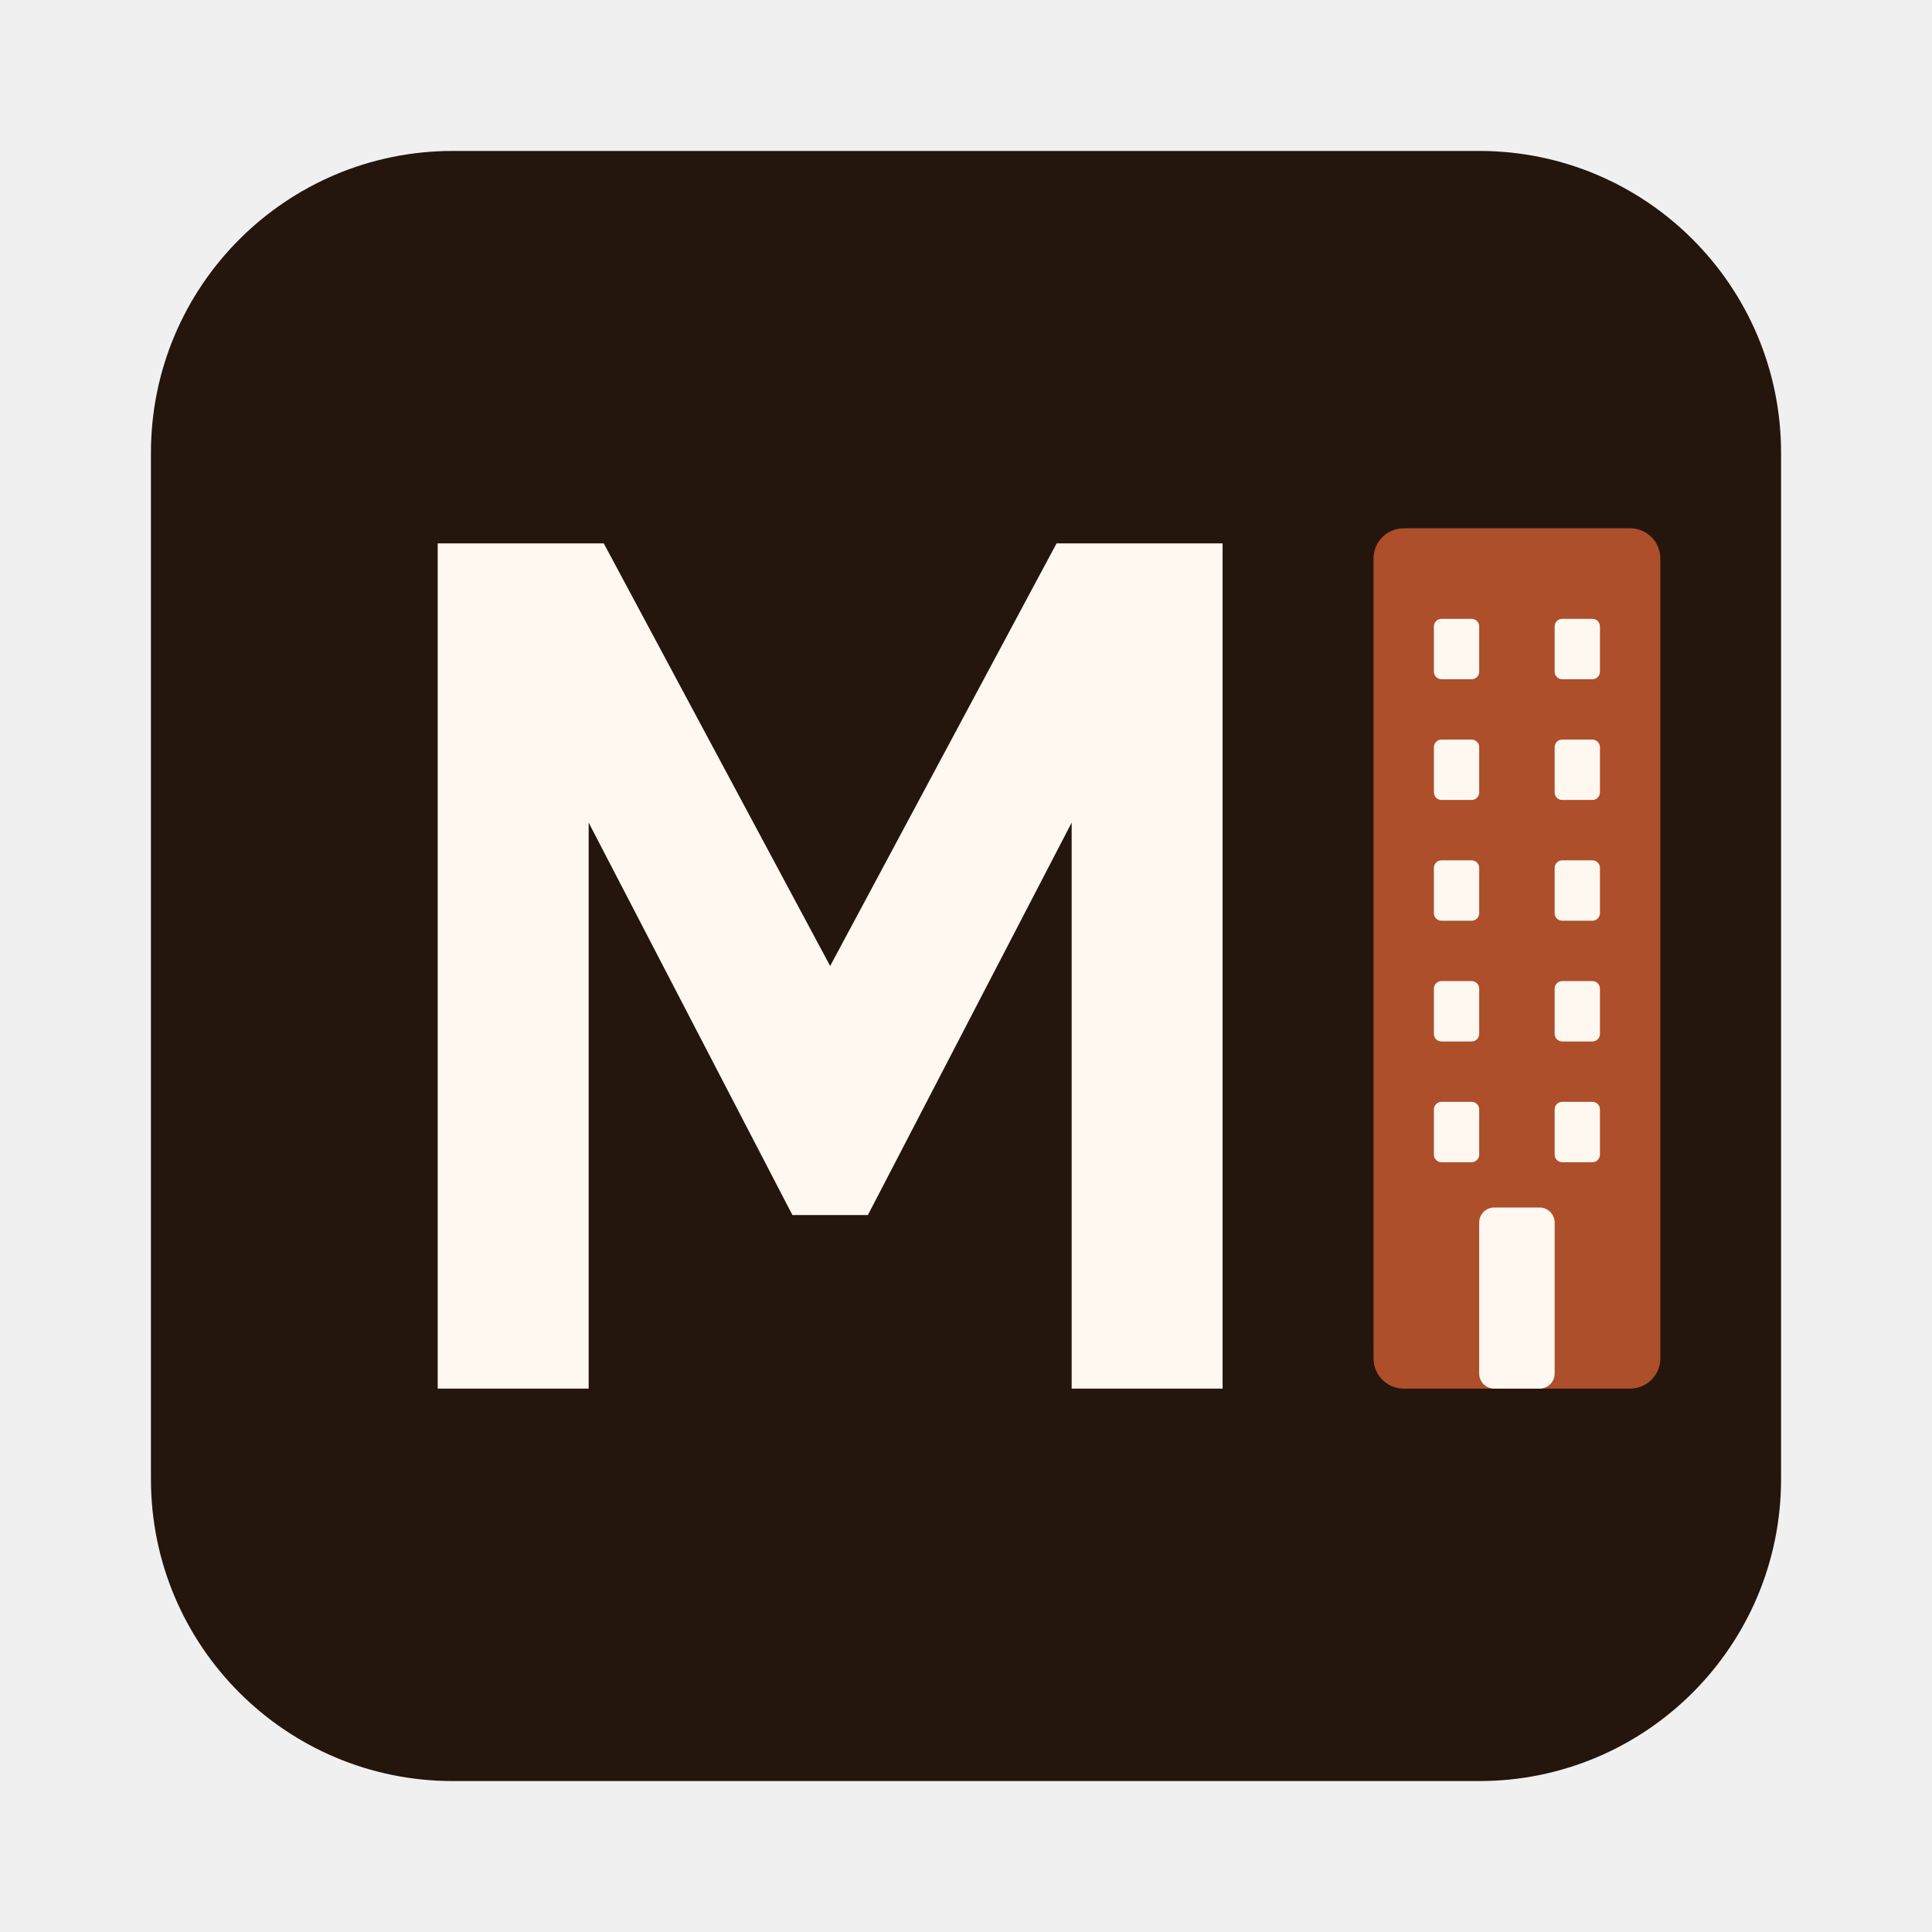
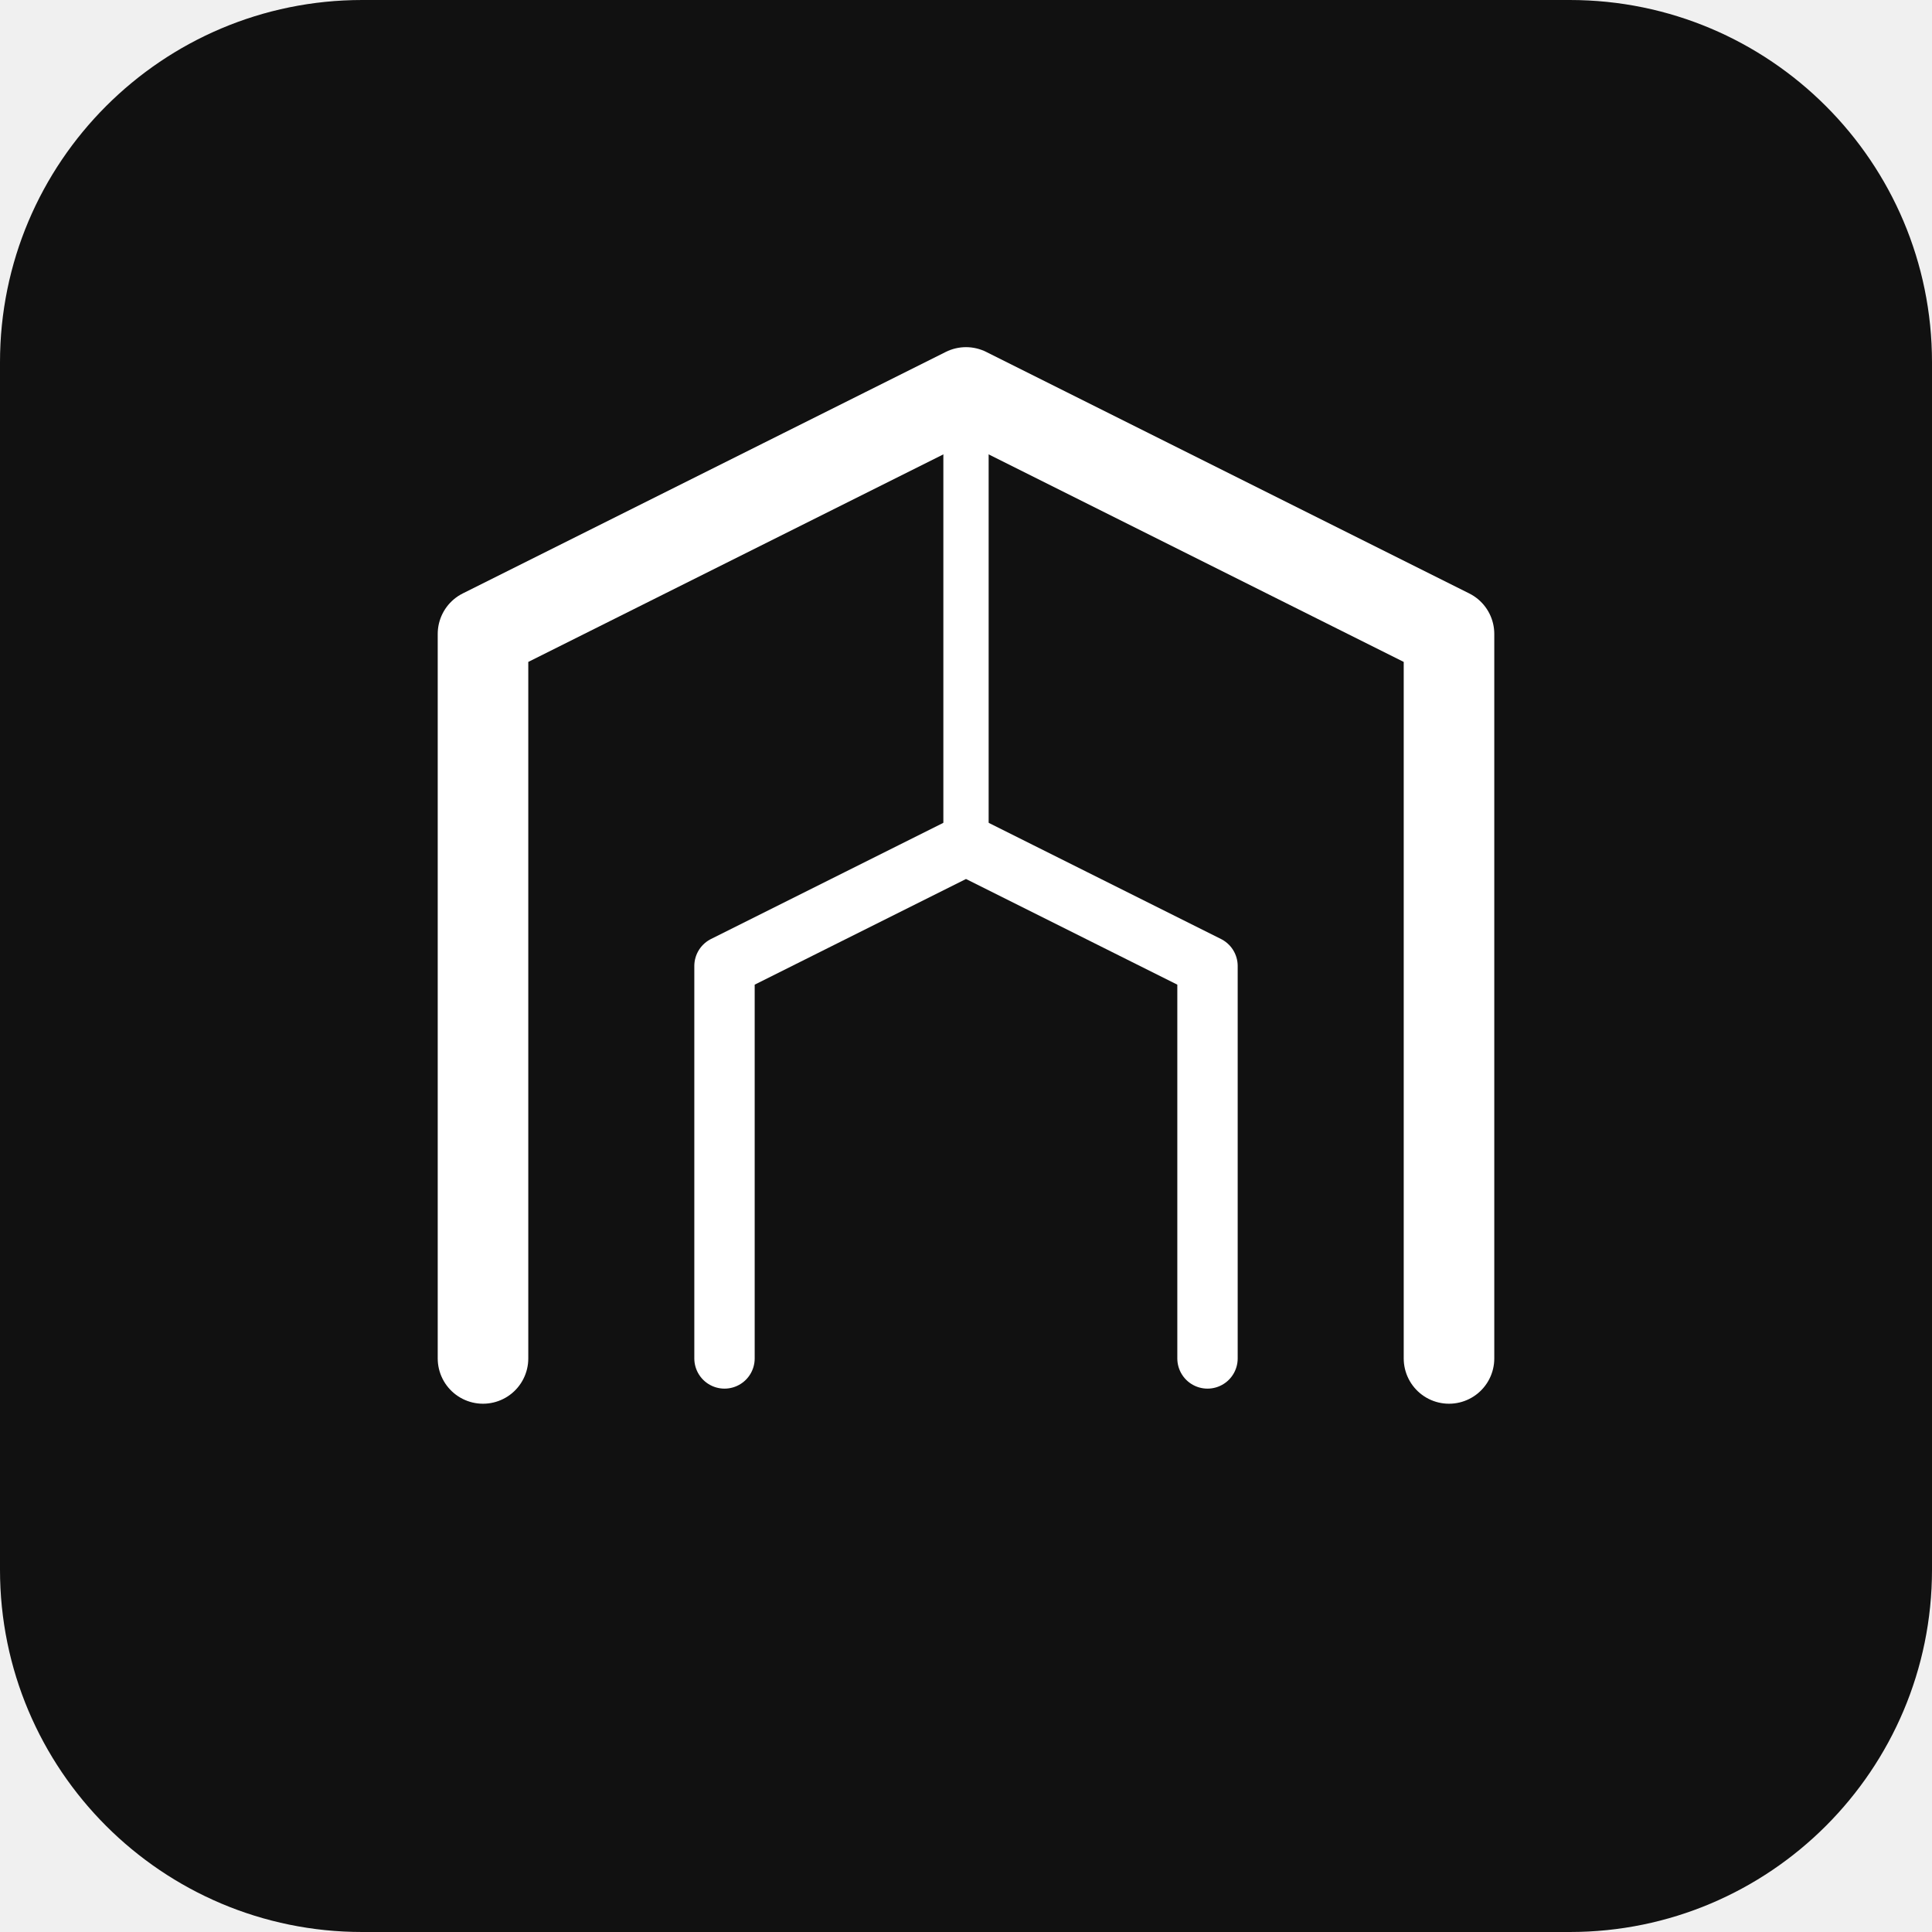
<svg xmlns="http://www.w3.org/2000/svg" width="256" height="256" viewBox="0 0 256 256" fill="none">
-   <rect x="20" y="20" width="216" height="216" rx="40" fill="#24160D" />
-   <path d="M58 184V72H80L110 128L140 72H162V184H142V109L115 161H105L78 109V184H58Z" fill="#FFF8F1" />
-   <rect x="182" y="70" width="38" height="114" rx="4" fill="#AD4F2B" />
-   <rect x="190" y="82" width="6" height="8" rx="1" fill="#FFF8F1" />
-   <rect x="206" y="82" width="6" height="8" rx="1" fill="#FFF8F1" />
-   <rect x="190" y="98" width="6" height="8" rx="1" fill="#FFF8F1" />
-   <rect x="206" y="98" width="6" height="8" rx="1" fill="#FFF8F1" />
-   <rect x="190" y="114" width="6" height="8" rx="1" fill="#FFF8F1" />
-   <rect x="206" y="114" width="6" height="8" rx="1" fill="#FFF8F1" />
-   <rect x="190" y="130" width="6" height="8" rx="1" fill="#FFF8F1" />
-   <rect x="206" y="130" width="6" height="8" rx="1" fill="#FFF8F1" />
-   <rect x="190" y="146" width="6" height="8" rx="1" fill="#FFF8F1" />
-   <rect x="206" y="146" width="6" height="8" rx="1" fill="#FFF8F1" />
-   <rect x="196" y="160" width="10" height="24" rx="2" fill="#FFF8F1" />
+   <rect width="256" height="256" rx="48" fill="#111111" />
+   <path d="M64 180V84L128 52L192 84V180" stroke="#FFFFFF" stroke-width="12" stroke-linecap="round" stroke-linejoin="round" fill="none" />
+   <path d="M96 180V128L128 112L160 128V180" stroke="#FFFFFF" stroke-width="8" stroke-linecap="round" stroke-linejoin="round" fill="none" />
+   <line x1="128" y1="52" x2="128" y2="112" stroke="#FFFFFF" stroke-width="6" stroke-linecap="round" />
</svg>
